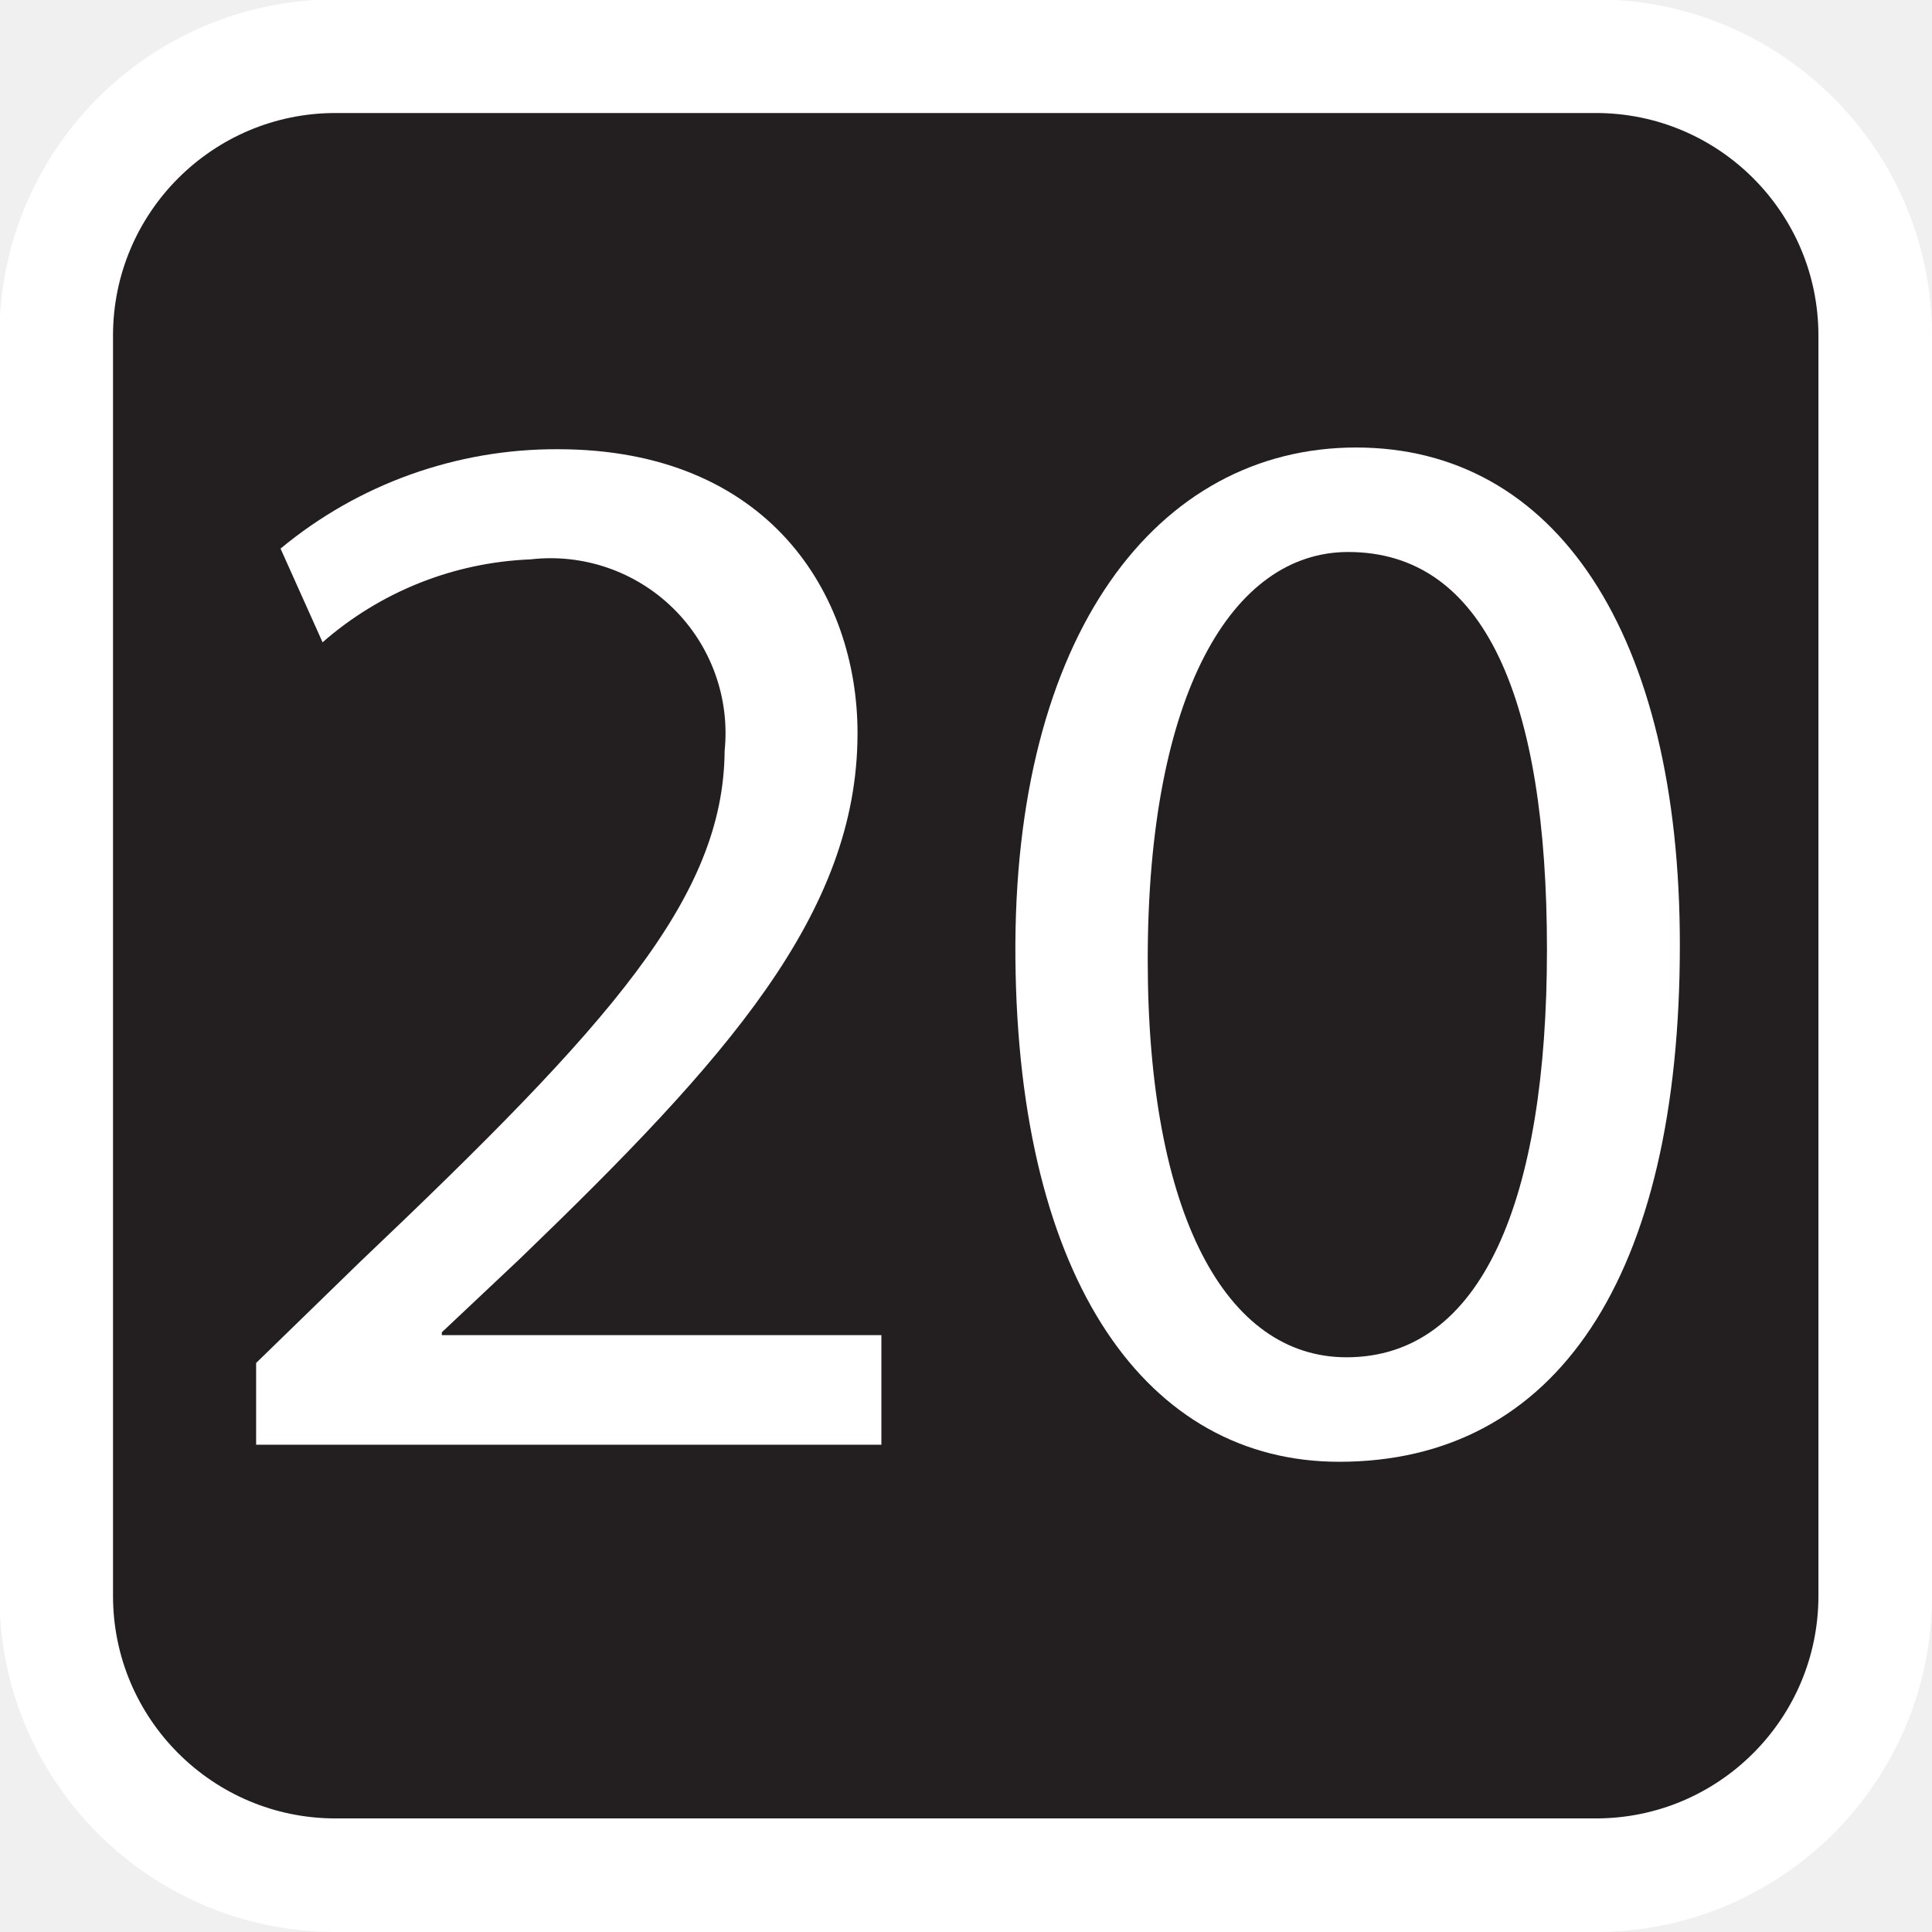
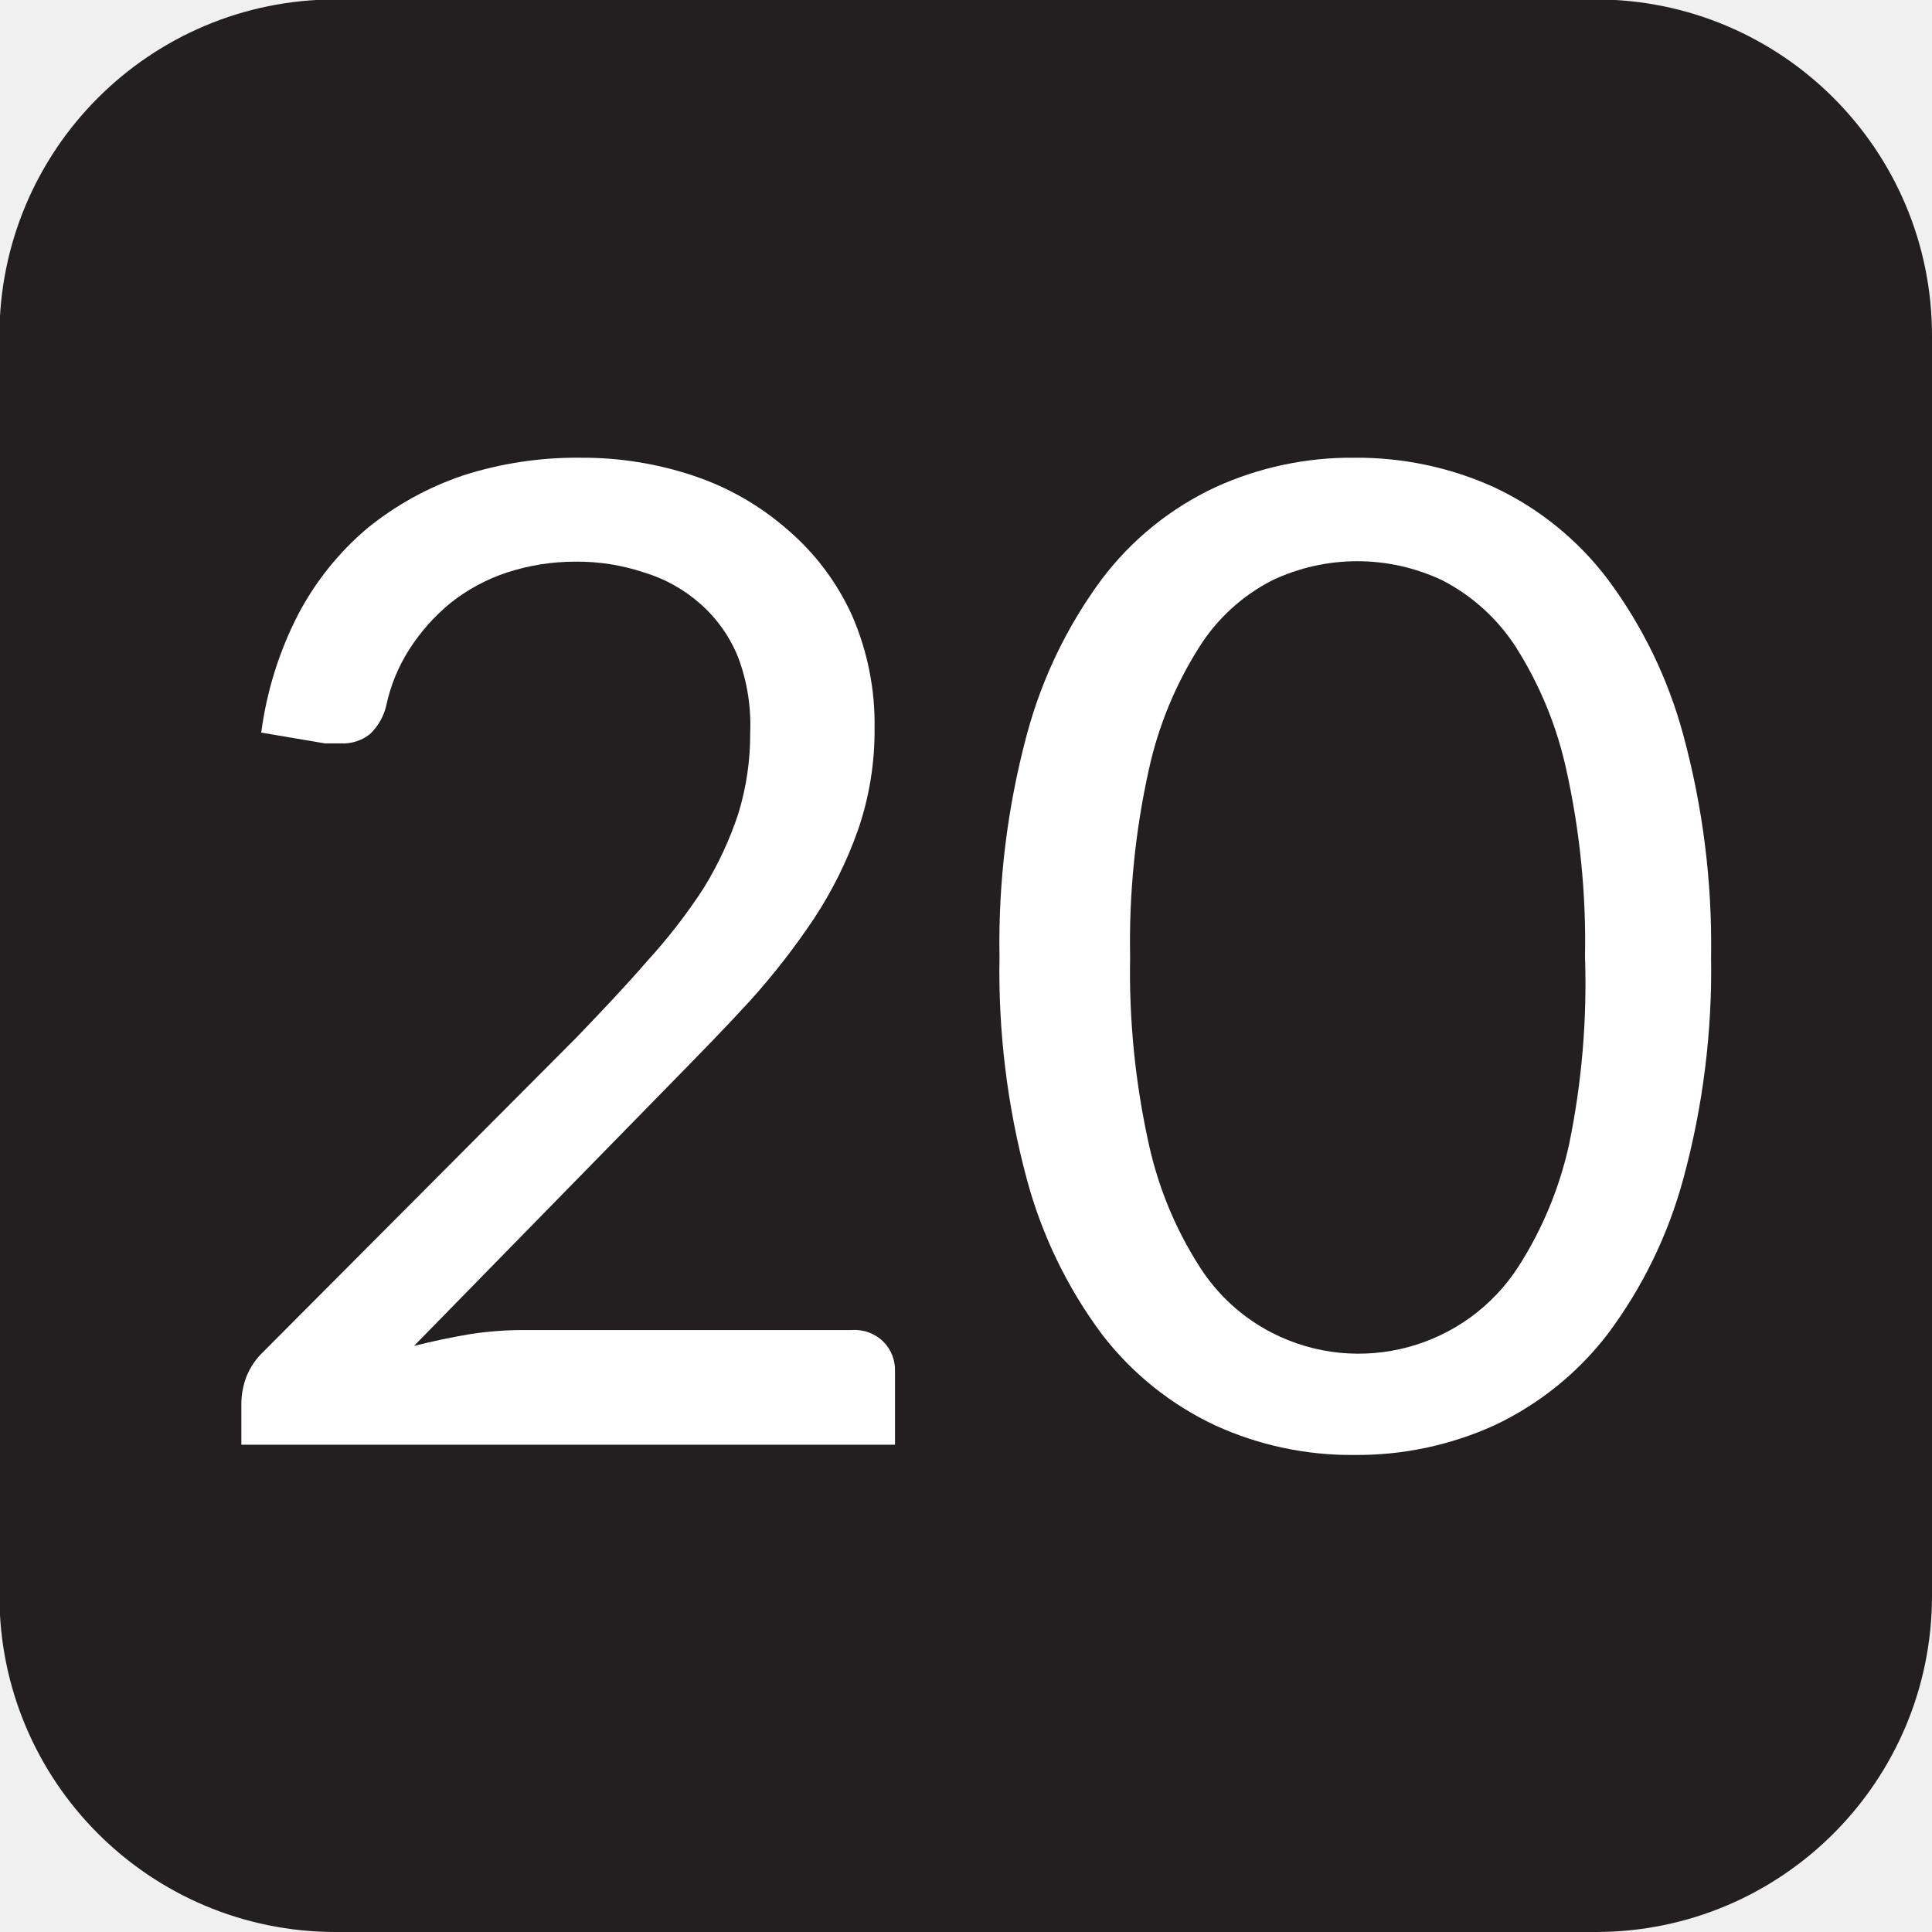
<svg xmlns="http://www.w3.org/2000/svg" id="Layer_1" data-name="Layer 1" viewBox="0 0 34.02 34.02">
  <defs>
-     <style>.cls-1{fill:#231f20;stroke:#fff;stroke-miterlimit:10;stroke-width:2px;}.cls-2{fill:#fff;}</style>
+     <style>.cls-1{fill:#231f20;stroke:#231f20;stroke-miterlimit:10;stroke-width:2px;}.cls-2{fill:#fff;}</style>
  </defs>
  <rect class="cls-1" x="0.99" y="0.99" width="32.03" height="32.03" rx="4.92" />
-   <path class="cls-2" d="M4.51,25.44V24l1.83-1.78c4.41-4.19,6.4-6.41,6.42-9A3.08,3.08,0,0,0,9.34,9.85a5.91,5.91,0,0,0-3.66,1.46L4.94,9.66A7.6,7.6,0,0,1,9.82,7.91c3.71,0,5.28,2.55,5.28,5,0,3.18-2.31,5.75-5.94,9.25L7.78,23.46v.05h7.74v1.93Z" />
-   <path class="cls-2" d="M29.58,16.64c0,5.86-2.18,9.1-6,9.1-3.37,0-5.65-3.16-5.7-8.86s2.49-9,6-9S29.58,11.15,29.58,16.64Zm-9.37.26c0,4.49,1.38,7,3.5,7,2.39,0,3.53-2.78,3.53-7.18s-1.09-7-3.5-7C21.7,9.72,20.21,12.21,20.21,16.9Z" />
+   <path class="cls-2" d="M10.22,8.06a6.14,6.14,0,0,1,2,.32,4.82,4.82,0,0,1,1.64.94A4.35,4.35,0,0,1,15,10.83a4.78,4.78,0,0,1,.4,2,5.36,5.36,0,0,1-.29,1.78,7.18,7.18,0,0,1-.78,1.57,12.61,12.61,0,0,1-1.13,1.45c-.43.47-.89.94-1.37,1.43L7.29,23.7c.32-.08.64-.15,1-.21a6.35,6.35,0,0,1,1-.07H15a.72.72,0,0,1,.55.2.71.71,0,0,1,.21.53v1.29H4.25v-.73a1.35,1.35,0,0,1,.09-.47,1.23,1.23,0,0,1,.3-.44l5.51-5.53c.45-.47.87-.91,1.24-1.34a9.88,9.88,0,0,0,1-1.29A6.23,6.23,0,0,0,13,14.33a4.76,4.76,0,0,0,.21-1.43A3.38,3.38,0,0,0,13,11.58a2.49,2.49,0,0,0-.66-.94,2.64,2.64,0,0,0-1-.56,3.7,3.7,0,0,0-1.21-.19,3.87,3.87,0,0,0-1.2.19,3.21,3.21,0,0,0-1,.54,3.49,3.49,0,0,0-.72.81,3,3,0,0,0-.41,1,1,1,0,0,1-.29.5.76.76,0,0,1-.51.16H5.72L4.6,12.9a6.34,6.34,0,0,1,.65-2.08A5.08,5.08,0,0,1,6.47,9.3a5.43,5.43,0,0,1,1.69-.93A6.54,6.54,0,0,1,10.22,8.06Z" />
+   <path class="cls-2" d="M30.13,16.85a14,14,0,0,1-.49,3.91,8.09,8.09,0,0,1-1.33,2.73,5.43,5.43,0,0,1-2,1.61,5.84,5.84,0,0,1-2.46.52,5.76,5.76,0,0,1-2.45-.52,5.4,5.4,0,0,1-2-1.61,8.08,8.08,0,0,1-1.32-2.73,14.07,14.07,0,0,1-.48-3.91,14.12,14.12,0,0,1,.48-3.91,8.13,8.13,0,0,1,1.32-2.74,5.33,5.33,0,0,1,2-1.62,5.76,5.76,0,0,1,2.45-.52,5.84,5.84,0,0,1,2.46.52,5.36,5.36,0,0,1,2,1.62,8.14,8.14,0,0,1,1.33,2.74A14.1,14.1,0,0,1,30.13,16.85Zm-2.22,0a14,14,0,0,0-.33-3.3,6.69,6.69,0,0,0-.89-2.16,3.39,3.39,0,0,0-1.29-1.17,3.5,3.5,0,0,0-3,0,3.29,3.29,0,0,0-1.28,1.17,6.69,6.69,0,0,0-.89,2.16,14,14,0,0,0-.33,3.3,14,14,0,0,0,.33,3.3,6.63,6.63,0,0,0,.89,2.15,3.29,3.29,0,0,0,1.28,1.17,3.35,3.35,0,0,0,4.34-1.17,6.63,6.63,0,0,0,.89-2.15A14,14,0,0,0,27.91,16.85Z" />
</svg>
